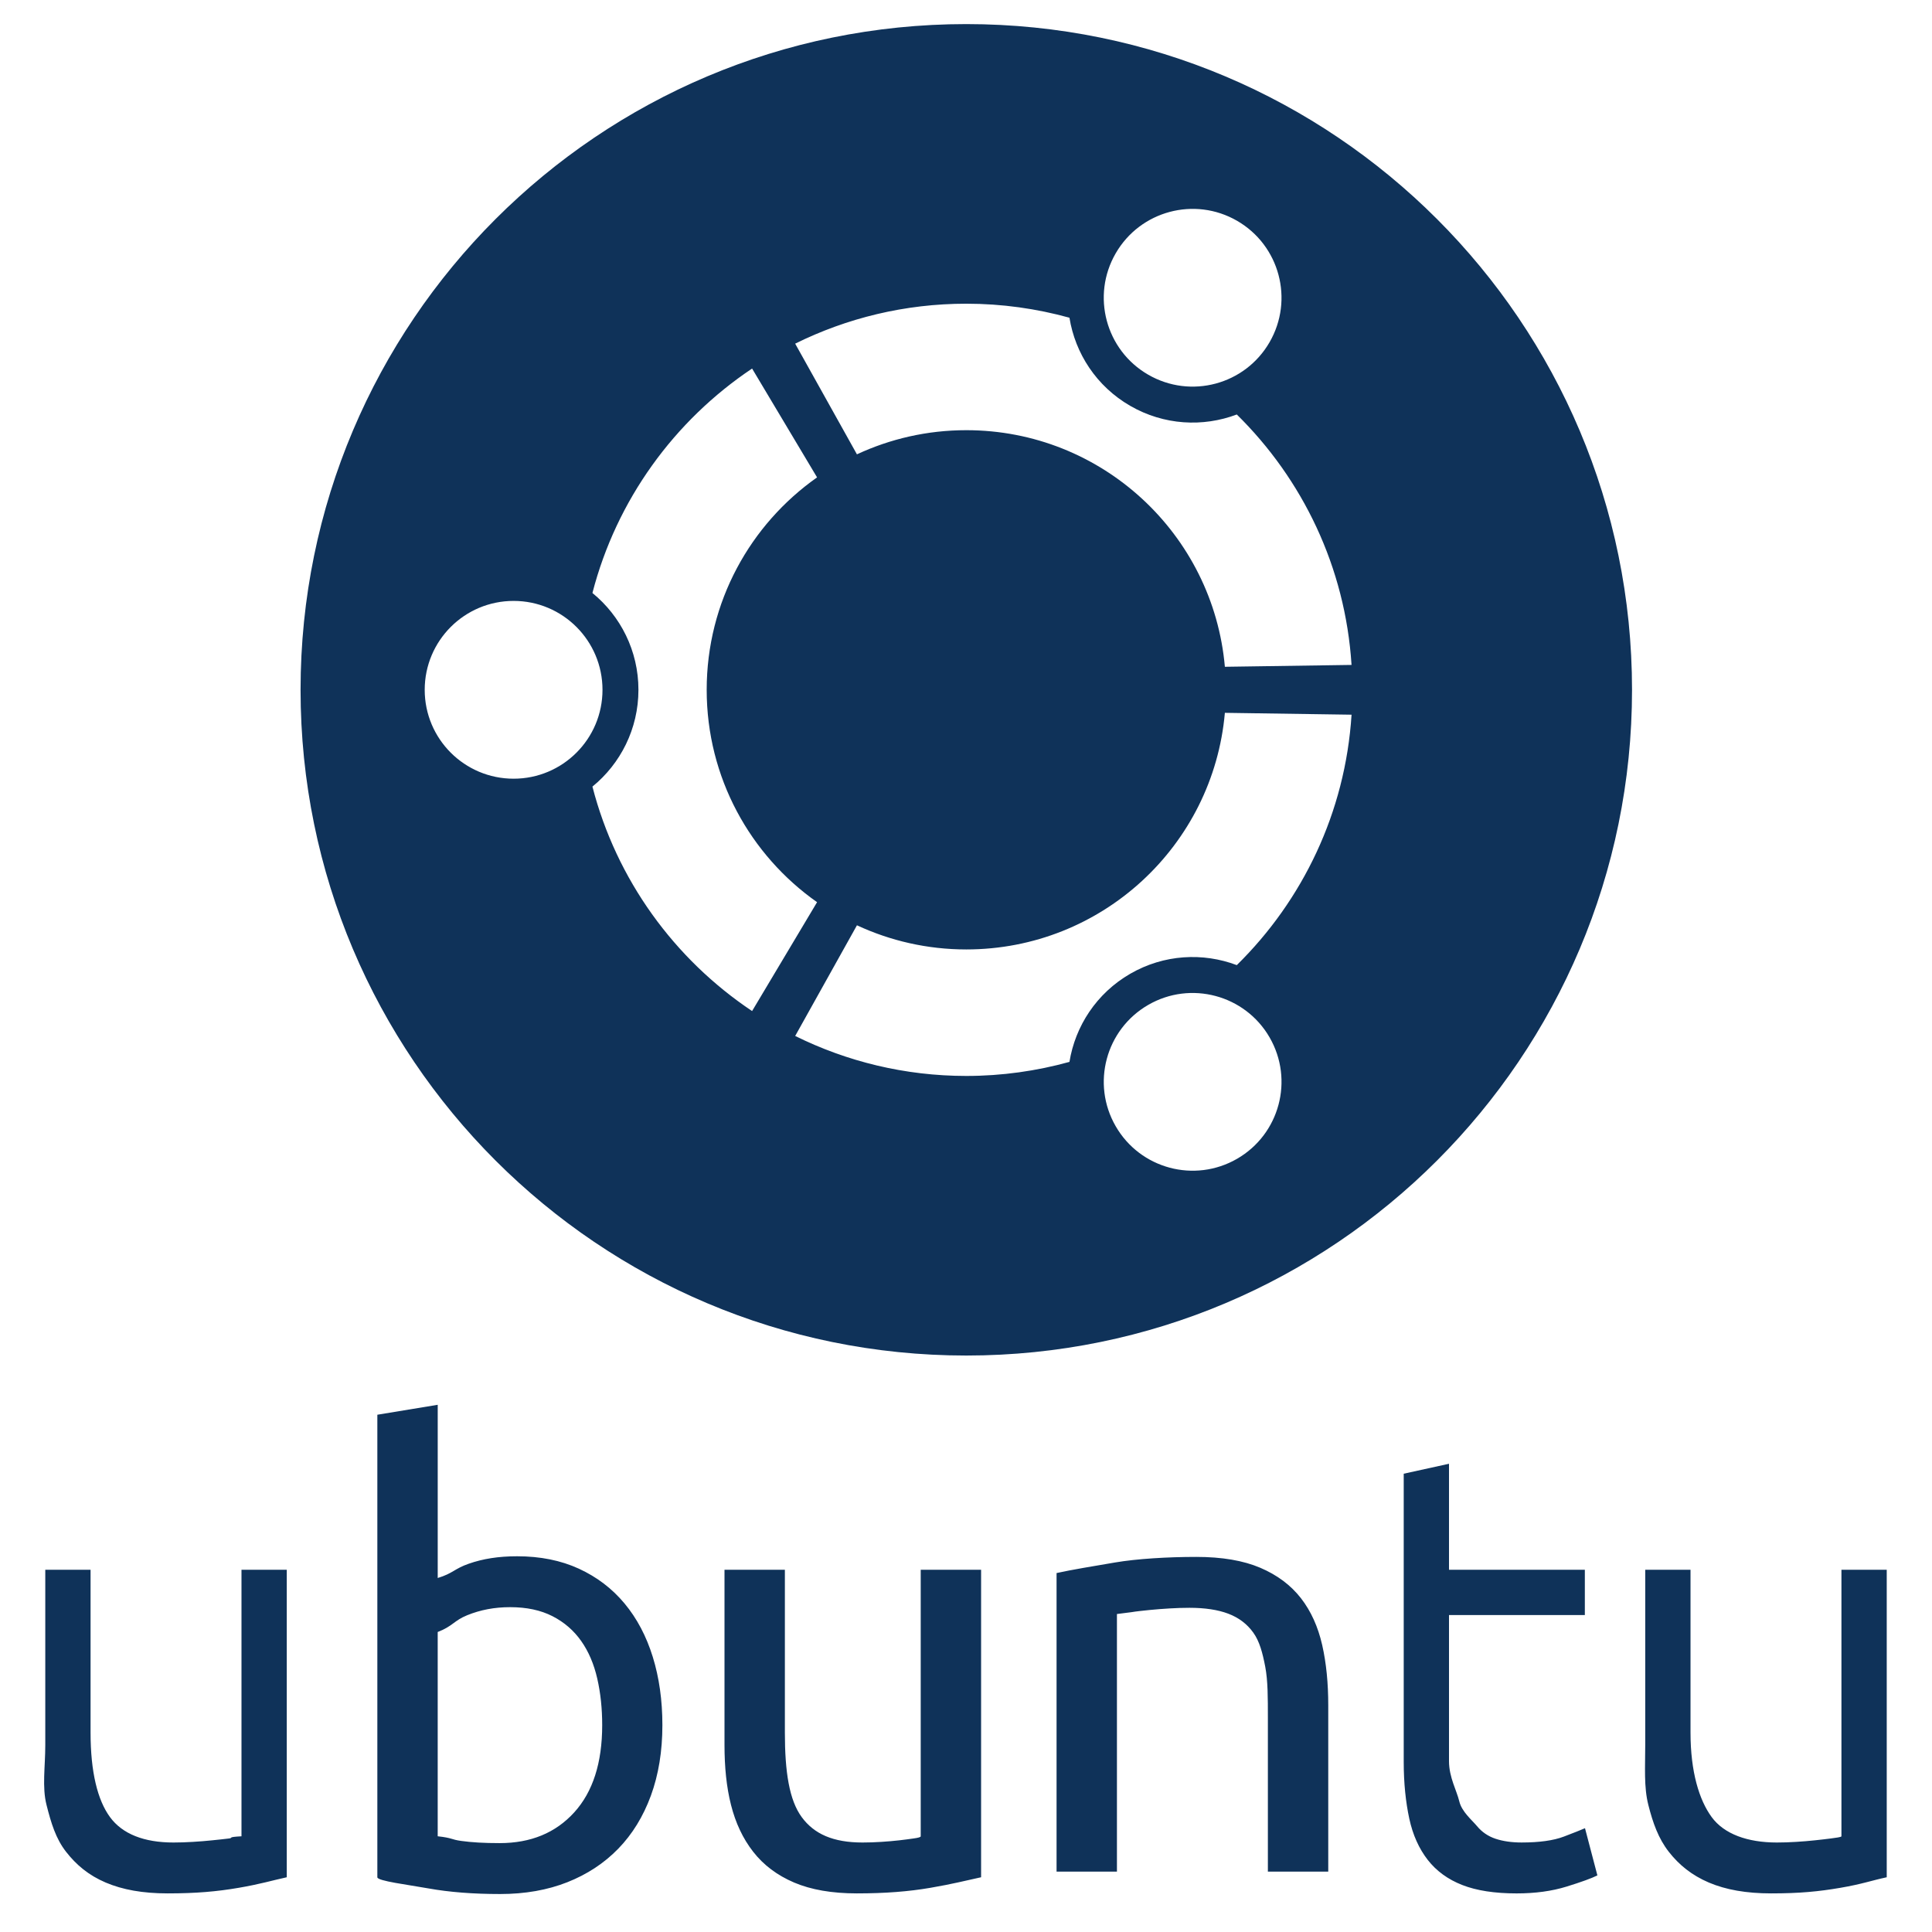
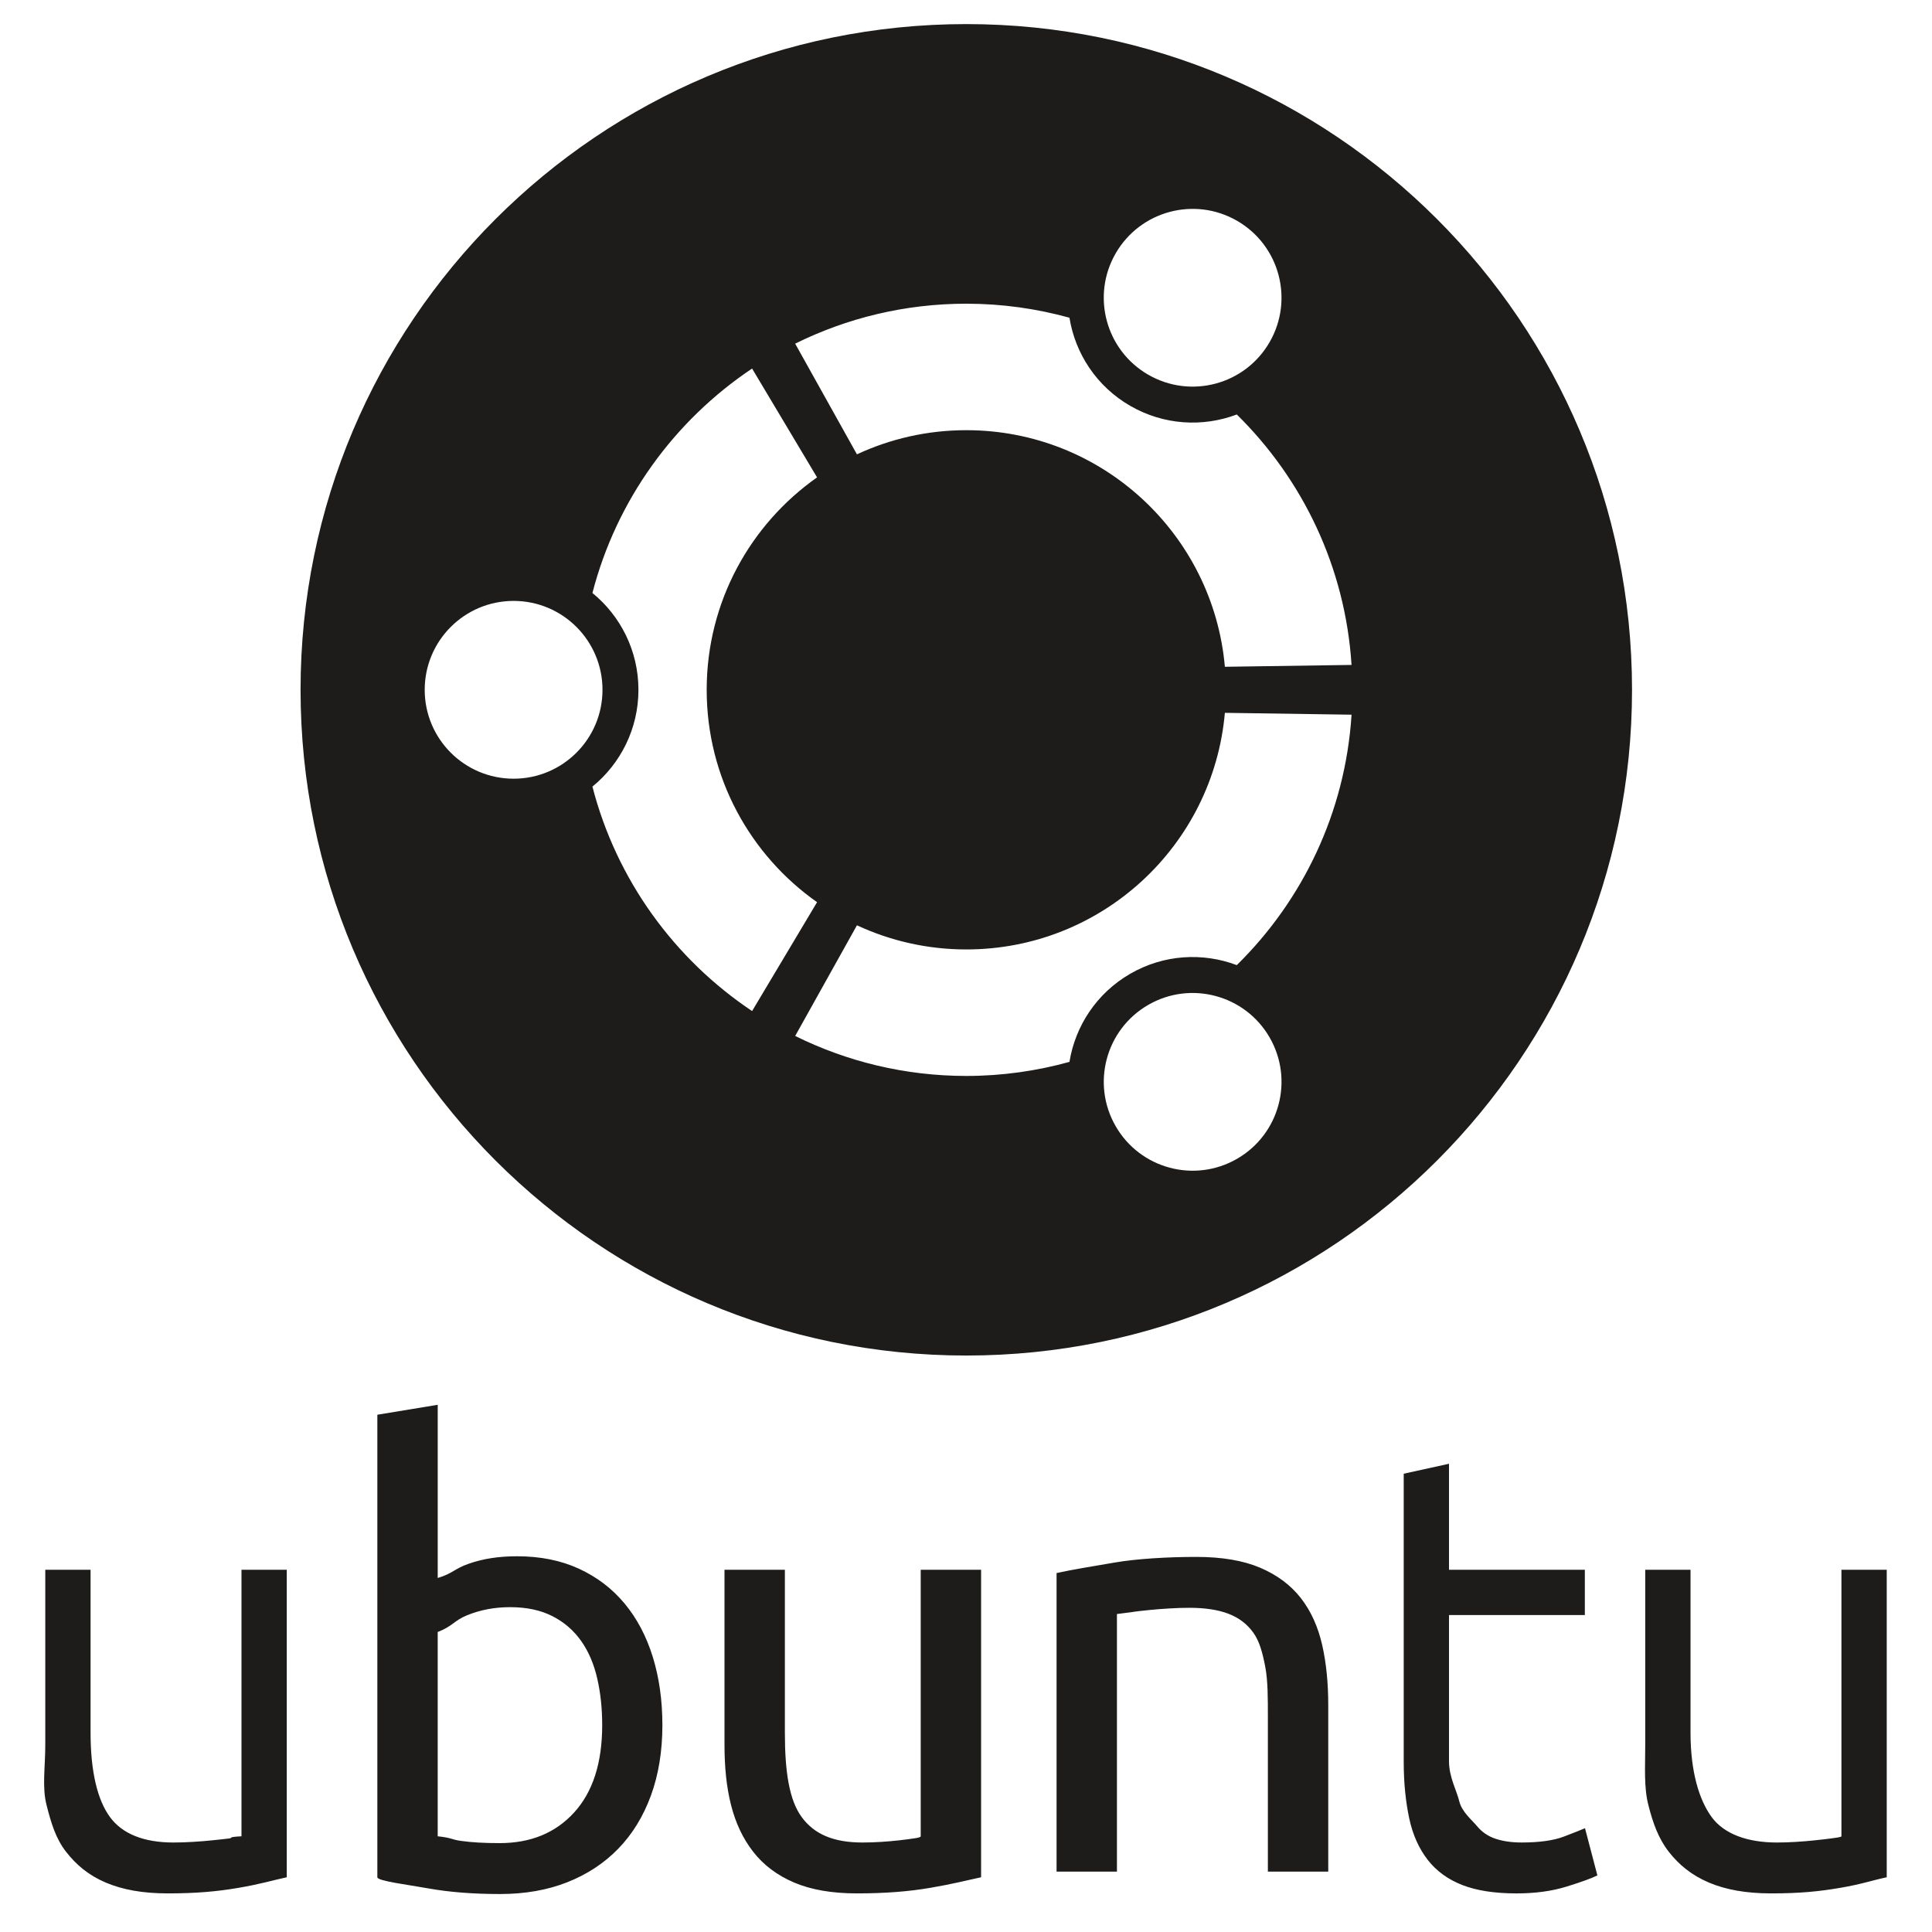
<svg xmlns="http://www.w3.org/2000/svg" viewBox="0 0 128 128">
-   <path fill="#0f3259" d="M64.02 1.596c-24.36 0-44.107 19.747-44.107 44.107 0 24.356 19.747 44.105 44.107 44.105 24.359 0 44.106-19.749 44.106-44.105 0-24.36-19.747-44.107-44.106-44.107zm9.896 15.19c1.627-2.818 5.227-3.783 8.043-2.158 2.817 1.627 3.78 5.227 2.154 8.043-1.625 2.816-5.225 3.78-8.042 2.153-2.814-1.624-3.78-5.224-2.155-8.038zm-9.896 3.335c2.368 0 4.658.328 6.834.929.383 2.367 1.788 4.546 4.027 5.839 2.235 1.289 4.821 1.418 7.06.572 4.354 4.282 7.188 10.105 7.602 16.592l-8.392.123c-.774-8.786-8.146-15.675-17.131-15.675-2.589 0-5.044.575-7.246 1.6l-4.092-7.333c3.418-1.692 7.266-2.647 11.338-2.647zm-29.992 31.47c-3.253 0-5.89-2.637-5.89-5.888 0-3.254 2.636-5.891 5.89-5.891 3.252 0 5.889 2.636 5.889 5.891 0 3.251-2.636 5.888-5.889 5.888zm5.222.524c1.858-1.517 3.048-3.826 3.048-6.413 0-2.588-1.19-4.898-3.048-6.415 1.593-6.163 5.426-11.425 10.578-14.87l4.305 7.211c-4.423 3.112-7.313 8.254-7.313 14.074 0 5.818 2.89 10.959 7.313 14.07l-4.305 7.213c-5.154-3.443-8.988-8.705-10.578-14.87zm42.709 24.658c-2.816 1.626-6.416.662-8.041-2.156-1.627-2.814-.661-6.414 2.155-8.04 2.814-1.626 6.416-.66 8.041 2.154 1.627 2.818.661 6.416-2.155 8.042zm-.018-12.831c-2.238-.845-4.823-.719-7.06.572-2.239 1.296-3.643 3.473-4.027 5.839-2.176.602-4.466.931-6.834.931-4.071 0-7.919-.957-11.337-2.649l4.092-7.332c2.201 1.024 4.657 1.6 7.246 1.6 8.985 0 16.357-6.888 17.13-15.676l8.393.123c-.414 6.487-3.248 12.31-7.603 16.592zM16 121.659c-1 .055-.509.103-.823.144-.315.042-.738.082-1.122.123-.384.042-.832.076-1.271.103-.439.028-.882.042-1.293.042-1.947 0-3.383-.562-4.206-1.687-.823-1.124-1.285-2.99-1.285-5.595v-10.789h-3v11.612c0 1.454-.22 2.777.082 3.969.302 1.192.61 2.228 1.295 3.105.685.878 1.498 1.556 2.623 2.037 1.123.478 2.462.719 4.107.719 1.893 0 3.269-.123 4.708-.37 1.439-.246 2.184-.48 3.184-.699v-20.373h-3v17.659zM41.376 106.233c-.822-.987-1.83-1.754-3.023-2.303-1.193-.548-2.557-.823-4.093-.823-1.233 0-2.26.164-3.206.494-.946.329-1.054.645-2.054.945v-11.475l-4 .659v30.644c0 .247 2.025.494 3.396.74 1.372.247 2.96.37 4.742.37 1.646 0 3.133-.262 4.449-.782 1.316-.521 2.442-1.261 3.375-2.221.932-.96 1.653-2.132 2.161-3.516.507-1.386.762-2.943.762-4.67 0-1.645-.213-3.153-.638-4.524-.425-1.371-1.048-2.55-1.871-3.538zm-3.331 13.841c-1.234 1.358-2.879 2.037-4.937 2.037-1.042 0-1.848-.048-2.548-.144-.699-.096-.561-.199-1.561-.309v-13.534c1-.384 1.073-.754 1.951-1.11.878-.356 1.805-.535 2.849-.535 1.096 0 2.02.199 2.801.596.781.399 1.411.946 1.905 1.646.493.699.845 1.529 1.065 2.489.22.961.327 1.989.327 3.085 0 2.497-.619 4.422-1.852 5.779zM61 121.659c0 .055-.161.103-.476.144-.315.042-.563.082-.947.123-.384.042-.745.076-1.183.103-.438.028-.838.042-1.249.042-1.948 0-3.209-.562-4.032-1.687-.823-1.124-1.113-2.99-1.113-5.595v-10.789h-4v11.612c0 1.454.129 2.776.431 3.969.302 1.192.785 2.228 1.471 3.105.685.878 1.584 1.556 2.709 2.037 1.125.478 2.507.719 4.153.719 1.892 0 3.439-.123 4.879-.37 1.439-.246 2.357-.48 3.357-.699v-20.373h-4v17.659zM86.19 105.884c-.673-.864-1.57-1.535-2.694-2.015-1.125-.479-2.537-.72-4.237-.72-1.892 0-3.937.123-5.39.37-1.455.247-2.869.48-3.869.7v19.781h4v-17.067l.964-.123c.314-.055.813-.103 1.211-.145.397-.041.887-.076 1.326-.103.438-.027.899-.041 1.311-.041 1.014 0 1.882.13 2.567.391.687.26 1.244.679 1.655 1.254.412.575.613 1.329.792 2.262.177.932.174 2.057.174 3.372v10.2h4v-11.021c0-1.453-.127-2.783-.401-3.991-.275-1.205-.738-2.24-1.409-3.104zM103.609 121.679c-.685.26-1.618.391-2.797.391-.658 0-1.234-.083-1.727-.247-.494-.164-.905-.445-1.234-.843-.329-.398-1.008-.945-1.172-1.646-.165-.699-.679-1.584-.679-2.652v-9.682h9v-3h-9v-7.022l-3 .659v19.085c0 1.427.135 2.681.368 3.764.233 1.084.647 1.995 1.223 2.736.576.74 1.341 1.295 2.288 1.665.946.371 2.148.556 3.603.556 1.234 0 2.338-.151 3.312-.453s1.652-.547 2.037-.74l-.821-3.127c-.249.11-.716.295-1.401.556zM122 104v17.659c0 .055-.387.103-.701.144-.315.042-.678.082-1.061.123-.384.042-.801.076-1.239.103-.439.028-.867.042-1.278.042-1.947 0-3.498-.562-4.32-1.687-.823-1.124-1.4-2.989-1.4-5.595v-10.789h-3v11.612c0 1.454-.098 2.776.205 3.969.301 1.192.67 2.228 1.356 3.105.686.878 1.528 1.556 2.652 2.037 1.125.478 2.479.719 4.124.719 1.893 0 3.153-.123 4.593-.37 1.439-.246 2.05-.48 3.07-.699v-20.373h-3.001z" />
+   <path fill="#1d1c1a" d="M64.02 1.596c-24.36 0-44.107 19.747-44.107 44.107 0 24.356 19.747 44.105 44.107 44.105 24.359 0 44.106-19.749 44.106-44.105 0-24.36-19.747-44.107-44.106-44.107zm9.896 15.19c1.627-2.818 5.227-3.783 8.043-2.158 2.817 1.627 3.78 5.227 2.154 8.043-1.625 2.816-5.225 3.78-8.042 2.153-2.814-1.624-3.78-5.224-2.155-8.038zm-9.896 3.335c2.368 0 4.658.328 6.834.929.383 2.367 1.788 4.546 4.027 5.839 2.235 1.289 4.821 1.418 7.06.572 4.354 4.282 7.188 10.105 7.602 16.592l-8.392.123c-.774-8.786-8.146-15.675-17.131-15.675-2.589 0-5.044.575-7.246 1.6l-4.092-7.333c3.418-1.692 7.266-2.647 11.338-2.647zm-29.992 31.47c-3.253 0-5.89-2.637-5.89-5.888 0-3.254 2.636-5.891 5.89-5.891 3.252 0 5.889 2.636 5.889 5.891 0 3.251-2.636 5.888-5.889 5.888zm5.222.524c1.858-1.517 3.048-3.826 3.048-6.413 0-2.588-1.19-4.898-3.048-6.415 1.593-6.163 5.426-11.425 10.578-14.87l4.305 7.211c-4.423 3.112-7.313 8.254-7.313 14.074 0 5.818 2.89 10.959 7.313 14.07l-4.305 7.213c-5.154-3.443-8.988-8.705-10.578-14.87zm42.709 24.658c-2.816 1.626-6.416.662-8.041-2.156-1.627-2.814-.661-6.414 2.155-8.04 2.814-1.626 6.416-.66 8.041 2.154 1.627 2.818.661 6.416-2.155 8.042zm-.018-12.831c-2.238-.845-4.823-.719-7.06.572-2.239 1.296-3.643 3.473-4.027 5.839-2.176.602-4.466.931-6.834.931-4.071 0-7.919-.957-11.337-2.649l4.092-7.332c2.201 1.024 4.657 1.6 7.246 1.6 8.985 0 16.357-6.888 17.13-15.676l8.393.123c-.414 6.487-3.248 12.31-7.603 16.592zM16 121.659c-1 .055-.509.103-.823.144-.315.042-.738.082-1.122.123-.384.042-.832.076-1.271.103-.439.028-.882.042-1.293.042-1.947 0-3.383-.562-4.206-1.687-.823-1.124-1.285-2.99-1.285-5.595v-10.789h-3v11.612c0 1.454-.22 2.777.082 3.969.302 1.192.61 2.228 1.295 3.105.685.878 1.498 1.556 2.623 2.037 1.123.478 2.462.719 4.107.719 1.893 0 3.269-.123 4.708-.37 1.439-.246 2.184-.48 3.184-.699v-20.373h-3v17.659zM41.376 106.233c-.822-.987-1.83-1.754-3.023-2.303-1.193-.548-2.557-.823-4.093-.823-1.233 0-2.26.164-3.206.494-.946.329-1.054.645-2.054.945v-11.475l-4 .659v30.644c0 .247 2.025.494 3.396.74 1.372.247 2.96.37 4.742.37 1.646 0 3.133-.262 4.449-.782 1.316-.521 2.442-1.261 3.375-2.221.932-.96 1.653-2.132 2.161-3.516.507-1.386.762-2.943.762-4.67 0-1.645-.213-3.153-.638-4.524-.425-1.371-1.048-2.55-1.871-3.538zm-3.331 13.841c-1.234 1.358-2.879 2.037-4.937 2.037-1.042 0-1.848-.048-2.548-.144-.699-.096-.561-.199-1.561-.309v-13.534c1-.384 1.073-.754 1.951-1.11.878-.356 1.805-.535 2.849-.535 1.096 0 2.02.199 2.801.596.781.399 1.411.946 1.905 1.646.493.699.845 1.529 1.065 2.489.22.961.327 1.989.327 3.085 0 2.497-.619 4.422-1.852 5.779zM61 121.659c0 .055-.161.103-.476.144-.315.042-.563.082-.947.123-.384.042-.745.076-1.183.103-.438.028-.838.042-1.249.042-1.948 0-3.209-.562-4.032-1.687-.823-1.124-1.113-2.99-1.113-5.595v-10.789h-4v11.612c0 1.454.129 2.776.431 3.969.302 1.192.785 2.228 1.471 3.105.685.878 1.584 1.556 2.709 2.037 1.125.478 2.507.719 4.153.719 1.892 0 3.439-.123 4.879-.37 1.439-.246 2.357-.48 3.357-.699v-20.373h-4v17.659zM86.19 105.884c-.673-.864-1.57-1.535-2.694-2.015-1.125-.479-2.537-.72-4.237-.72-1.892 0-3.937.123-5.39.37-1.455.247-2.869.48-3.869.7v19.781h4v-17.067l.964-.123c.314-.055.813-.103 1.211-.145.397-.041.887-.076 1.326-.103.438-.027.899-.041 1.311-.041 1.014 0 1.882.13 2.567.391.687.26 1.244.679 1.655 1.254.412.575.613 1.329.792 2.262.177.932.174 2.057.174 3.372v10.2h4v-11.021c0-1.453-.127-2.783-.401-3.991-.275-1.205-.738-2.24-1.409-3.104zM103.609 121.679c-.685.26-1.618.391-2.797.391-.658 0-1.234-.083-1.727-.247-.494-.164-.905-.445-1.234-.843-.329-.398-1.008-.945-1.172-1.646-.165-.699-.679-1.584-.679-2.652v-9.682h9v-3h-9v-7.022l-3 .659v19.085c0 1.427.135 2.681.368 3.764.233 1.084.647 1.995 1.223 2.736.576.74 1.341 1.295 2.288 1.665.946.371 2.148.556 3.603.556 1.234 0 2.338-.151 3.312-.453s1.652-.547 2.037-.74l-.821-3.127c-.249.11-.716.295-1.401.556zM122 104v17.659c0 .055-.387.103-.701.144-.315.042-.678.082-1.061.123-.384.042-.801.076-1.239.103-.439.028-.867.042-1.278.042-1.947 0-3.498-.562-4.32-1.687-.823-1.124-1.4-2.989-1.4-5.595v-10.789h-3v11.612c0 1.454-.098 2.776.205 3.969.301 1.192.67 2.228 1.356 3.105.686.878 1.528 1.556 2.652 2.037 1.125.478 2.479.719 4.124.719 1.893 0 3.153-.123 4.593-.37 1.439-.246 2.05-.48 3.07-.699v-20.373h-3.001z" />
</svg>
